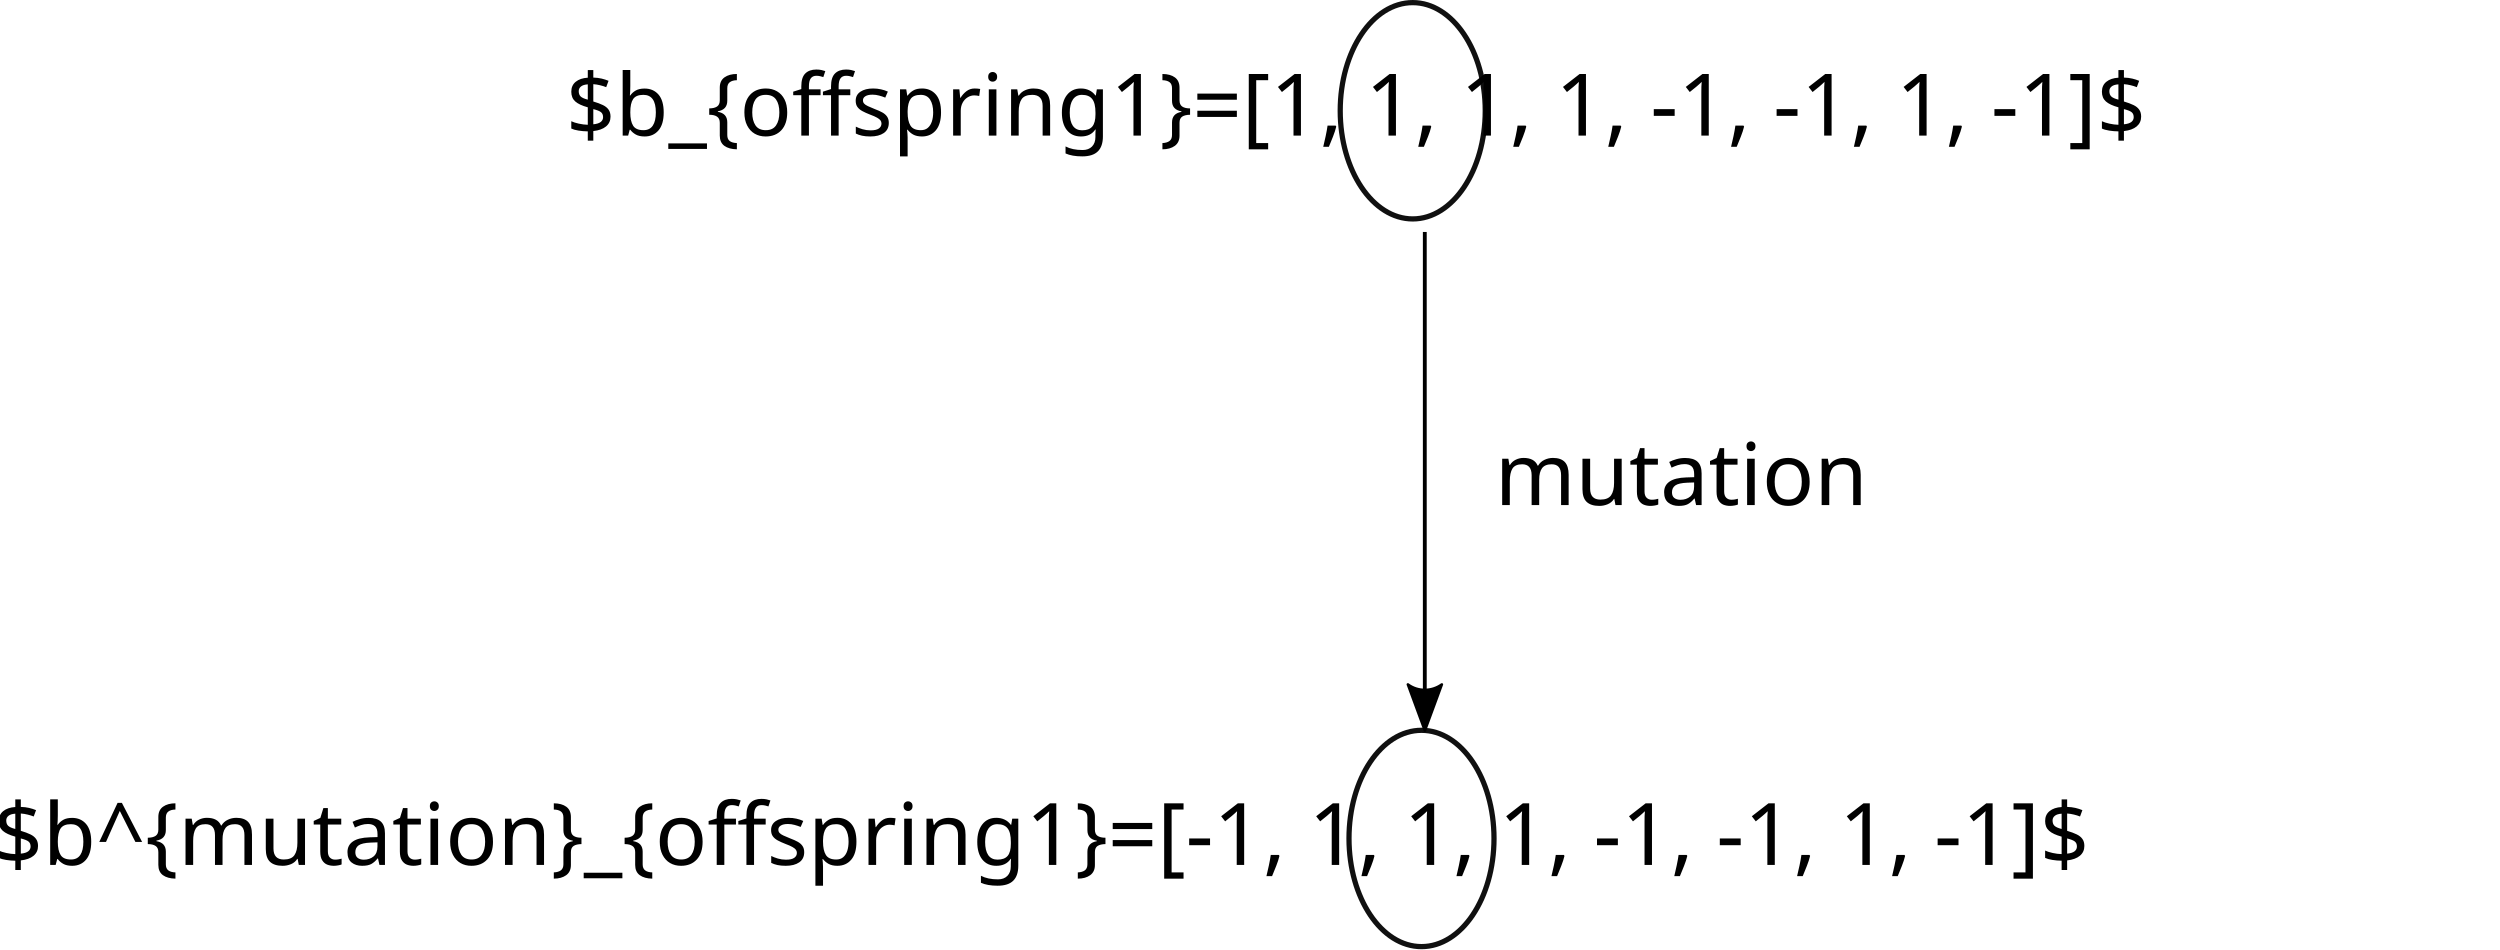
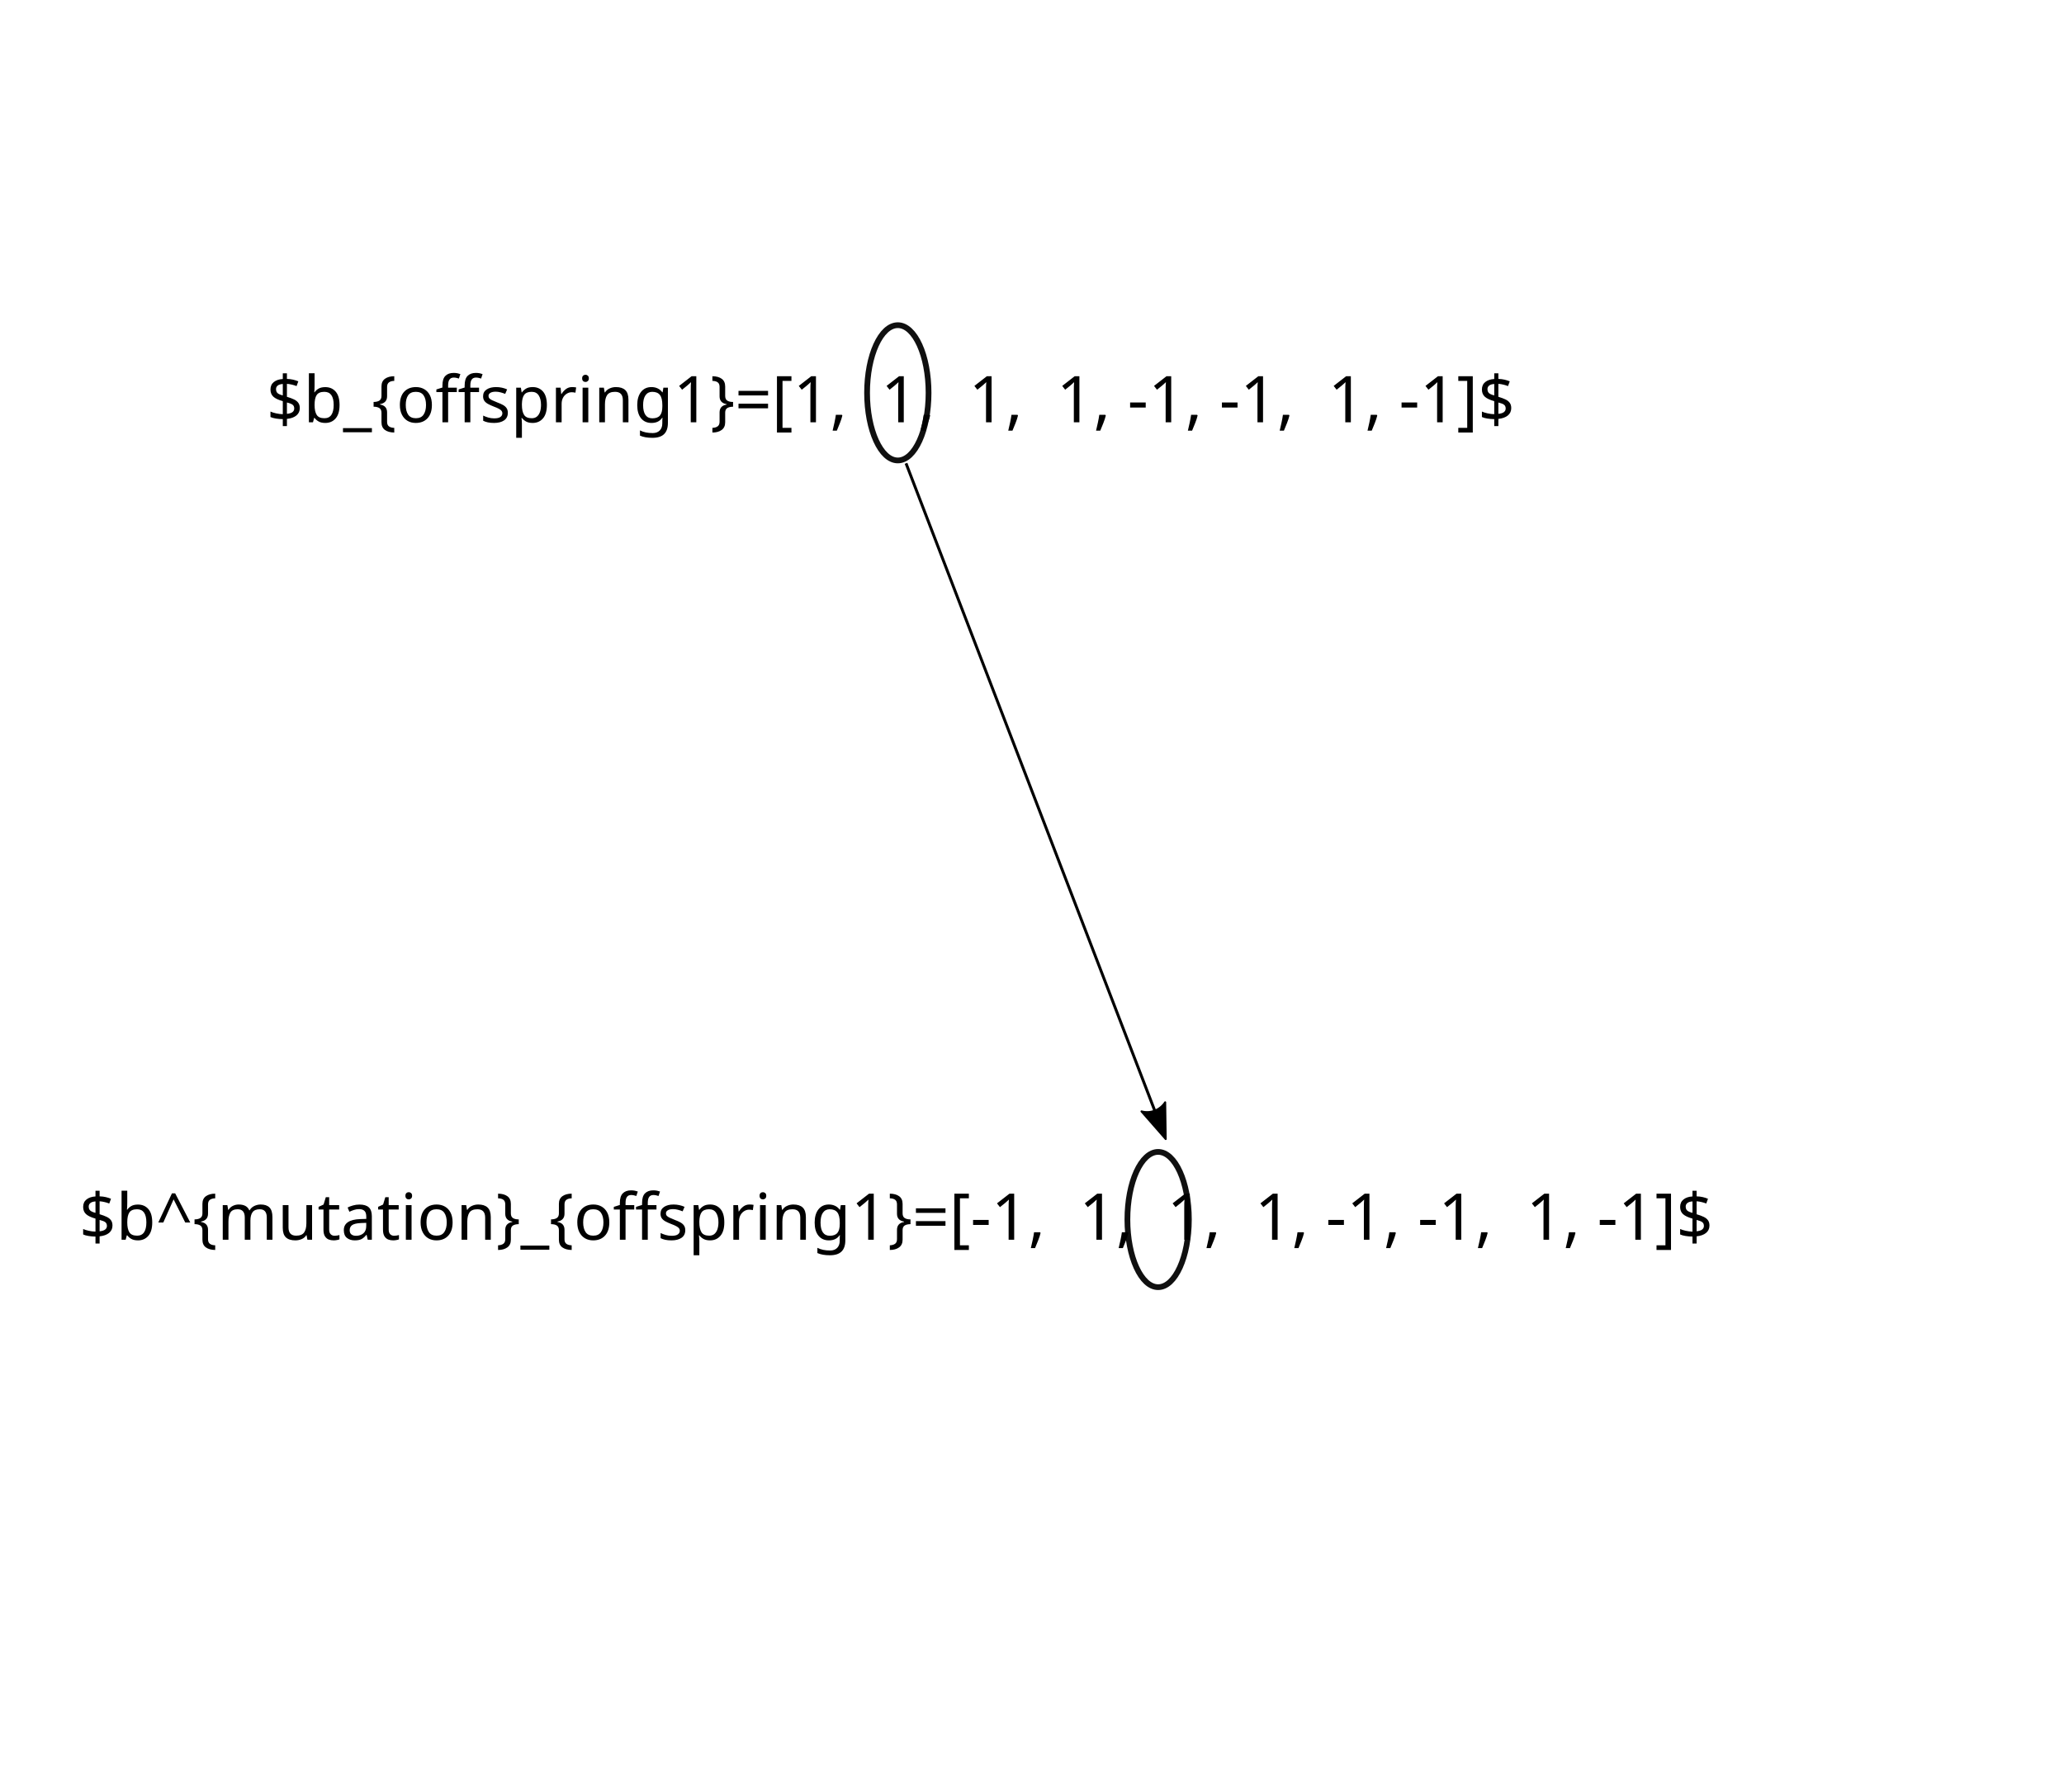
- <svg xmlns="http://www.w3.org/2000/svg" width="183.806mm" height="69.79mm" viewBox="0 0 651.281 247.286" id="svg5761" version="1.1">
-   <defs id="defs5763">
+ <svg xmlns="http://www.w3.org/2000/svg" width="202.982mm" height="176.202mm" viewBox="0 0 719.229 624.337" id="svg3412" version="1.1">
+   <defs id="defs3414">
    <marker orient="auto" refY="0" refX="0" id="Arrow2Lstart" style="overflow:visible">
-       <path id="path4290" style="fill:#000000;fill-opacity:1;fill-rule:evenodd;stroke:#000000;stroke-width:0.625;stroke-linejoin:round;stroke-opacity:1" d="M 8.719,4.034 -2.207,0.016 8.719,-4.002 c -1.745,2.372 -1.735,5.617 -6e-7,8.035 z" transform="matrix(1.1,0,0,1.1,1.1,0)" />
+       <path id="path4256" style="fill:#000000;fill-opacity:1;fill-rule:evenodd;stroke:#000000;stroke-width:0.625;stroke-linejoin:round;stroke-opacity:1" d="M 8.719,4.034 -2.207,0.016 8.719,-4.002 c -1.745,2.372 -1.735,5.617 -6e-7,8.035 z" transform="matrix(1.1,0,0,1.1,1.1,0)" />
+     </marker>
+     <marker orient="auto" refY="0" refX="0" id="Arrow2Lstart-1" style="overflow:visible">
+       <path id="path4256-5" style="fill:#000000;fill-opacity:1;fill-rule:evenodd;stroke:#000000;stroke-width:0.625;stroke-linejoin:round;stroke-opacity:1" d="M 8.719,4.034 -2.207,0.016 8.719,-4.002 c -1.745,2.372 -1.735,5.617 -6e-7,8.035 z" transform="matrix(1.1,0,0,1.1,1.1,0)" />
+     </marker>
+     <marker orient="auto" refY="0" refX="0" id="Arrow2Lstart-3" style="overflow:visible">
+       <path id="path4256-1" style="fill:#000000;fill-opacity:1;fill-rule:evenodd;stroke:#000000;stroke-width:0.625;stroke-linejoin:round;stroke-opacity:1" d="M 8.719,4.034 -2.207,0.016 8.719,-4.002 c -1.745,2.372 -1.735,5.617 -6e-7,8.035 z" transform="matrix(1.1,0,0,1.1,1.1,0)" />
+     </marker>
+     <marker orient="auto" refY="0" refX="0" id="Arrow2Lstart-6" style="overflow:visible">
+       <path id="path4256-6" style="fill:#000000;fill-opacity:1;fill-rule:evenodd;stroke:#000000;stroke-width:0.625;stroke-linejoin:round;stroke-opacity:1" d="M 8.719,4.034 -2.207,0.016 8.719,-4.002 c -1.745,2.372 -1.735,5.617 -6e-7,8.035 z" transform="matrix(1.1,0,0,1.1,1.1,0)" />
+     </marker>
+     <marker orient="auto" refY="0" refX="0" id="Arrow2Lstart-11" style="overflow:visible">
+       <path id="path4256-51" style="fill:#000000;fill-opacity:1;fill-rule:evenodd;stroke:#000000;stroke-width:0.625;stroke-linejoin:round;stroke-opacity:1" d="M 8.719,4.034 -2.207,0.016 8.719,-4.002 c -1.745,2.372 -1.735,5.617 -6e-7,8.035 z" transform="matrix(1.1,0,0,1.1,1.1,0)" />
+     </marker>
+     <marker orient="auto" refY="0" refX="0" id="Arrow2Lstart-11-0" style="overflow:visible">
+       <path id="path4256-51-5" style="fill:#000000;fill-opacity:1;fill-rule:evenodd;stroke:#000000;stroke-width:0.625;stroke-linejoin:round;stroke-opacity:1" d="M 8.719,4.034 -2.207,0.016 8.719,-4.002 c -1.745,2.372 -1.735,5.617 -6e-7,8.035 z" transform="matrix(1.1,0,0,1.1,1.1,0)" />
+     </marker>
+     <marker orient="auto" refY="0" refX="0" id="Arrow2Lstart-11-4" style="overflow:visible">
+       <path id="path4256-51-7" style="fill:#000000;fill-opacity:1;fill-rule:evenodd;stroke:#000000;stroke-width:0.625;stroke-linejoin:round;stroke-opacity:1" d="M 8.719,4.034 -2.207,0.016 8.719,-4.002 c -1.745,2.372 -1.735,5.617 -6e-7,8.035 z" transform="matrix(1.1,0,0,1.1,1.1,0)" />
    </marker>
  </defs>
-   <g id="layer1" transform="translate(41.46183,-343.3622)">
-     <text xml:space="preserve" style="font-style:normal;font-variant:normal;font-weight:normal;font-stretch:normal;font-size:22.5px;line-height:125%;font-family:sans-serif;-inkscape-font-specification:'sans-serif, Normal';text-align:start;letter-spacing:0px;word-spacing:0px;writing-mode:lr-tb;text-anchor:start;display:inline;fill:#000000;fill-opacity:1;stroke:none;stroke-width:1px;stroke-linecap:butt;stroke-linejoin:miter;stroke-opacity:1" x="105.978" y="378.696" id="text3420-2-0">
-       <tspan id="tspan3422-1-6" x="105.978" y="378.696">$b_{offspring1}=[1, 1, 1, 1, -1, -1, 1, -1]$</tspan>
+   <g id="layer1" style="display:inline" transform="translate(212.132,-50.37994)">
+     <path style="opacity:0.935;fill:none;fill-opacity:1;stroke:none;stroke-width:2;stroke-linejoin:miter;stroke-miterlimit:4;stroke-dasharray:24, 24;stroke-dashoffset:3.107;stroke-opacity:1" id="path4814" d="M 507.097,53.321 A 359.614,187.888 0 0 1 325.662,216.525 359.614,187.888 0 0 1 -35.566,215.048 359.614,187.888 0 0 1 -212.088,50.38 l 359.57,2.941 z" />
+     <text xml:space="preserve" style="font-style:normal;font-variant:normal;font-weight:normal;font-stretch:normal;font-size:22.5px;line-height:125%;font-family:sans-serif;-inkscape-font-specification:'sans-serif, Normal';text-align:start;letter-spacing:0px;word-spacing:0px;writing-mode:lr-tb;text-anchor:start;fill:#000000;fill-opacity:1;stroke:none;stroke-width:1px;stroke-linecap:butt;stroke-linejoin:miter;stroke-opacity:1" x="-119.275" y="197.574" id="text4228">
+       <tspan id="tspan4230" x="-119.275" y="197.574">$b_{offspring1}=[1,  1,  1,  1, -1, -1,  1, -1]$</tspan>
    </text>
-     <path style="fill:none;fill-rule:evenodd;stroke:#000000;stroke-width:1px;stroke-linecap:butt;stroke-linejoin:miter;stroke-opacity:1;marker-start:url(#Arrow2Lstart)" d="m 329.714,532.362 0,-128.571" id="path5777" />
-     <text xml:space="preserve" style="font-style:normal;font-variant:normal;font-weight:normal;font-stretch:normal;font-size:22.5px;line-height:125%;font-family:sans-serif;-inkscape-font-specification:'sans-serif, Normal';text-align:start;letter-spacing:0px;word-spacing:0px;writing-mode:lr-tb;text-anchor:start;display:inline;fill:#000000;fill-opacity:1;stroke:none;stroke-width:1px;stroke-linecap:butt;stroke-linejoin:miter;stroke-opacity:1" x="-43.165" y="568.696" id="text3420-2-0-5">
-       <tspan id="tspan3422-1-6-9" x="-43.165" y="568.696">$b^{mutation}_{offspring1}=[-1, 1, 1, 1, -1, -1, 1, -1]$</tspan>
+     <text xml:space="preserve" style="font-style:normal;font-variant:normal;font-weight:normal;font-stretch:normal;font-size:22.5px;line-height:125%;font-family:sans-serif;-inkscape-font-specification:'sans-serif, Normal';text-align:start;letter-spacing:0px;word-spacing:0px;writing-mode:lr-tb;text-anchor:start;display:inline;fill:#000000;fill-opacity:1;stroke:none;stroke-width:1px;stroke-linecap:butt;stroke-linejoin:miter;stroke-opacity:1" x="-184.546" y="482.479" id="text4228-7">
+       <tspan id="tspan4230-7" x="-184.546" y="482.479">$b^{mutation}_{offspring1}=[-1,  1,  1,  1, -1, -1,  1, -1]$</tspan>
    </text>
-     <ellipse style="opacity:0.935;fill:none;fill-opacity:1;stroke:#000000;stroke-width:1.365;stroke-linejoin:miter;stroke-miterlimit:4;stroke-dasharray:none;stroke-dashoffset:3.107;stroke-opacity:1" id="path6657" cx="326.571" cy="372.219" rx="18.889" ry="28.175" />
-     <ellipse style="opacity:0.935;fill:none;fill-opacity:1;stroke:#000000;stroke-width:1.365;stroke-linejoin:miter;stroke-miterlimit:4;stroke-dasharray:none;stroke-dashoffset:3.107;stroke-opacity:1" id="path6657-4" cx="328.857" cy="561.791" rx="18.889" ry="28.175" />
-     <text xml:space="preserve" style="font-style:normal;font-variant:normal;font-weight:normal;font-stretch:normal;font-size:22.5px;line-height:125%;font-family:sans-serif;-inkscape-font-specification:'sans-serif, Normal';text-align:start;letter-spacing:0px;word-spacing:0px;writing-mode:lr-tb;text-anchor:start;fill:#000000;fill-opacity:1;stroke:none;stroke-width:1px;stroke-linecap:butt;stroke-linejoin:miter;stroke-opacity:1" x="347.967" y="474.934" id="text7274">
-       <tspan id="tspan7276" x="347.967" y="474.934">mutation</tspan>
-       <tspan x="347.967" y="503.059" id="tspan7278" />
-     </text>
+     <ellipse style="opacity:0.935;fill:none;fill-opacity:1;stroke:#000000;stroke-width:2;stroke-linejoin:miter;stroke-miterlimit:4;stroke-dasharray:none;stroke-dashoffset:3.107;stroke-opacity:1" id="path4250" cx="191.439" cy="475.431" rx="10.714" ry="23.571" />
+     <ellipse style="display:inline;opacity:0.935;fill:none;fill-opacity:1;stroke:#000000;stroke-width:2;stroke-linejoin:miter;stroke-miterlimit:4;stroke-dasharray:none;stroke-dashoffset:3.107;stroke-opacity:1" id="path4250-8" cx="100.725" cy="187.288" rx="10.714" ry="23.571" />
+     <path style="fill:none;fill-rule:evenodd;stroke:#000000;stroke-width:1px;stroke-linecap:butt;stroke-linejoin:miter;stroke-opacity:1;marker-start:url(#Arrow2Lstart)" d="M 193.582,446.146 103.582,211.86" id="path4267" />
  </g>
</svg>
